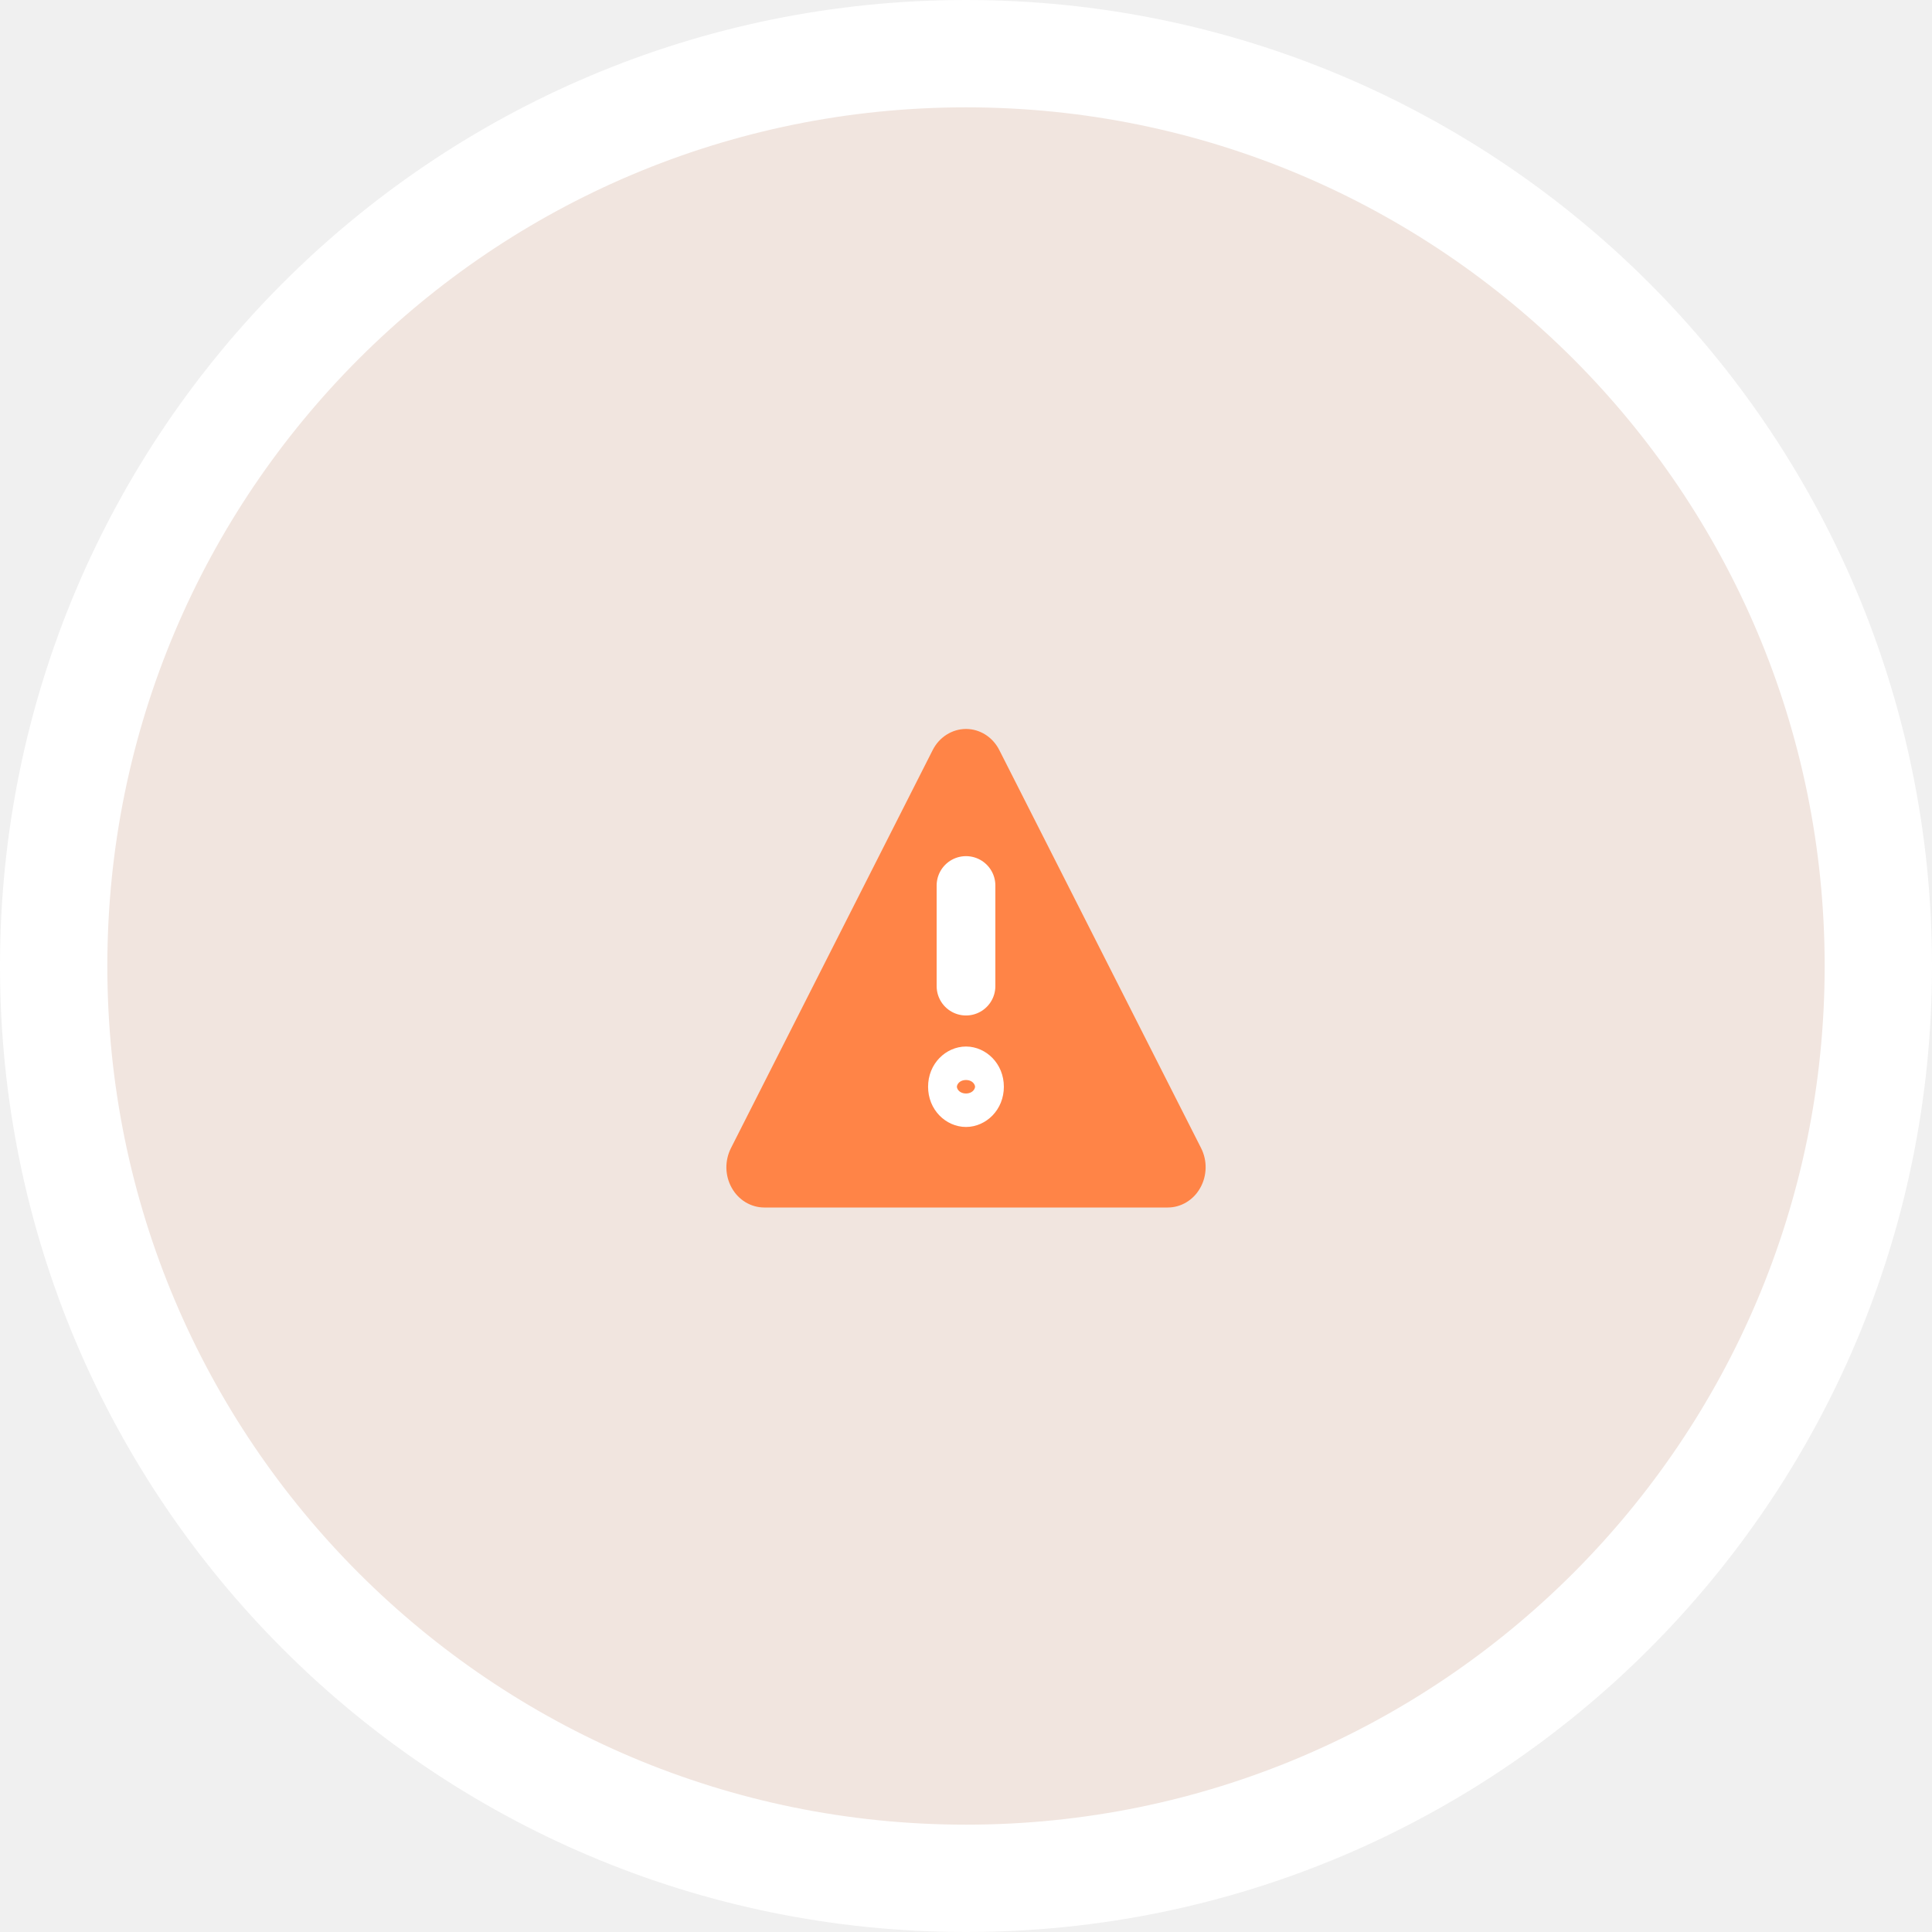
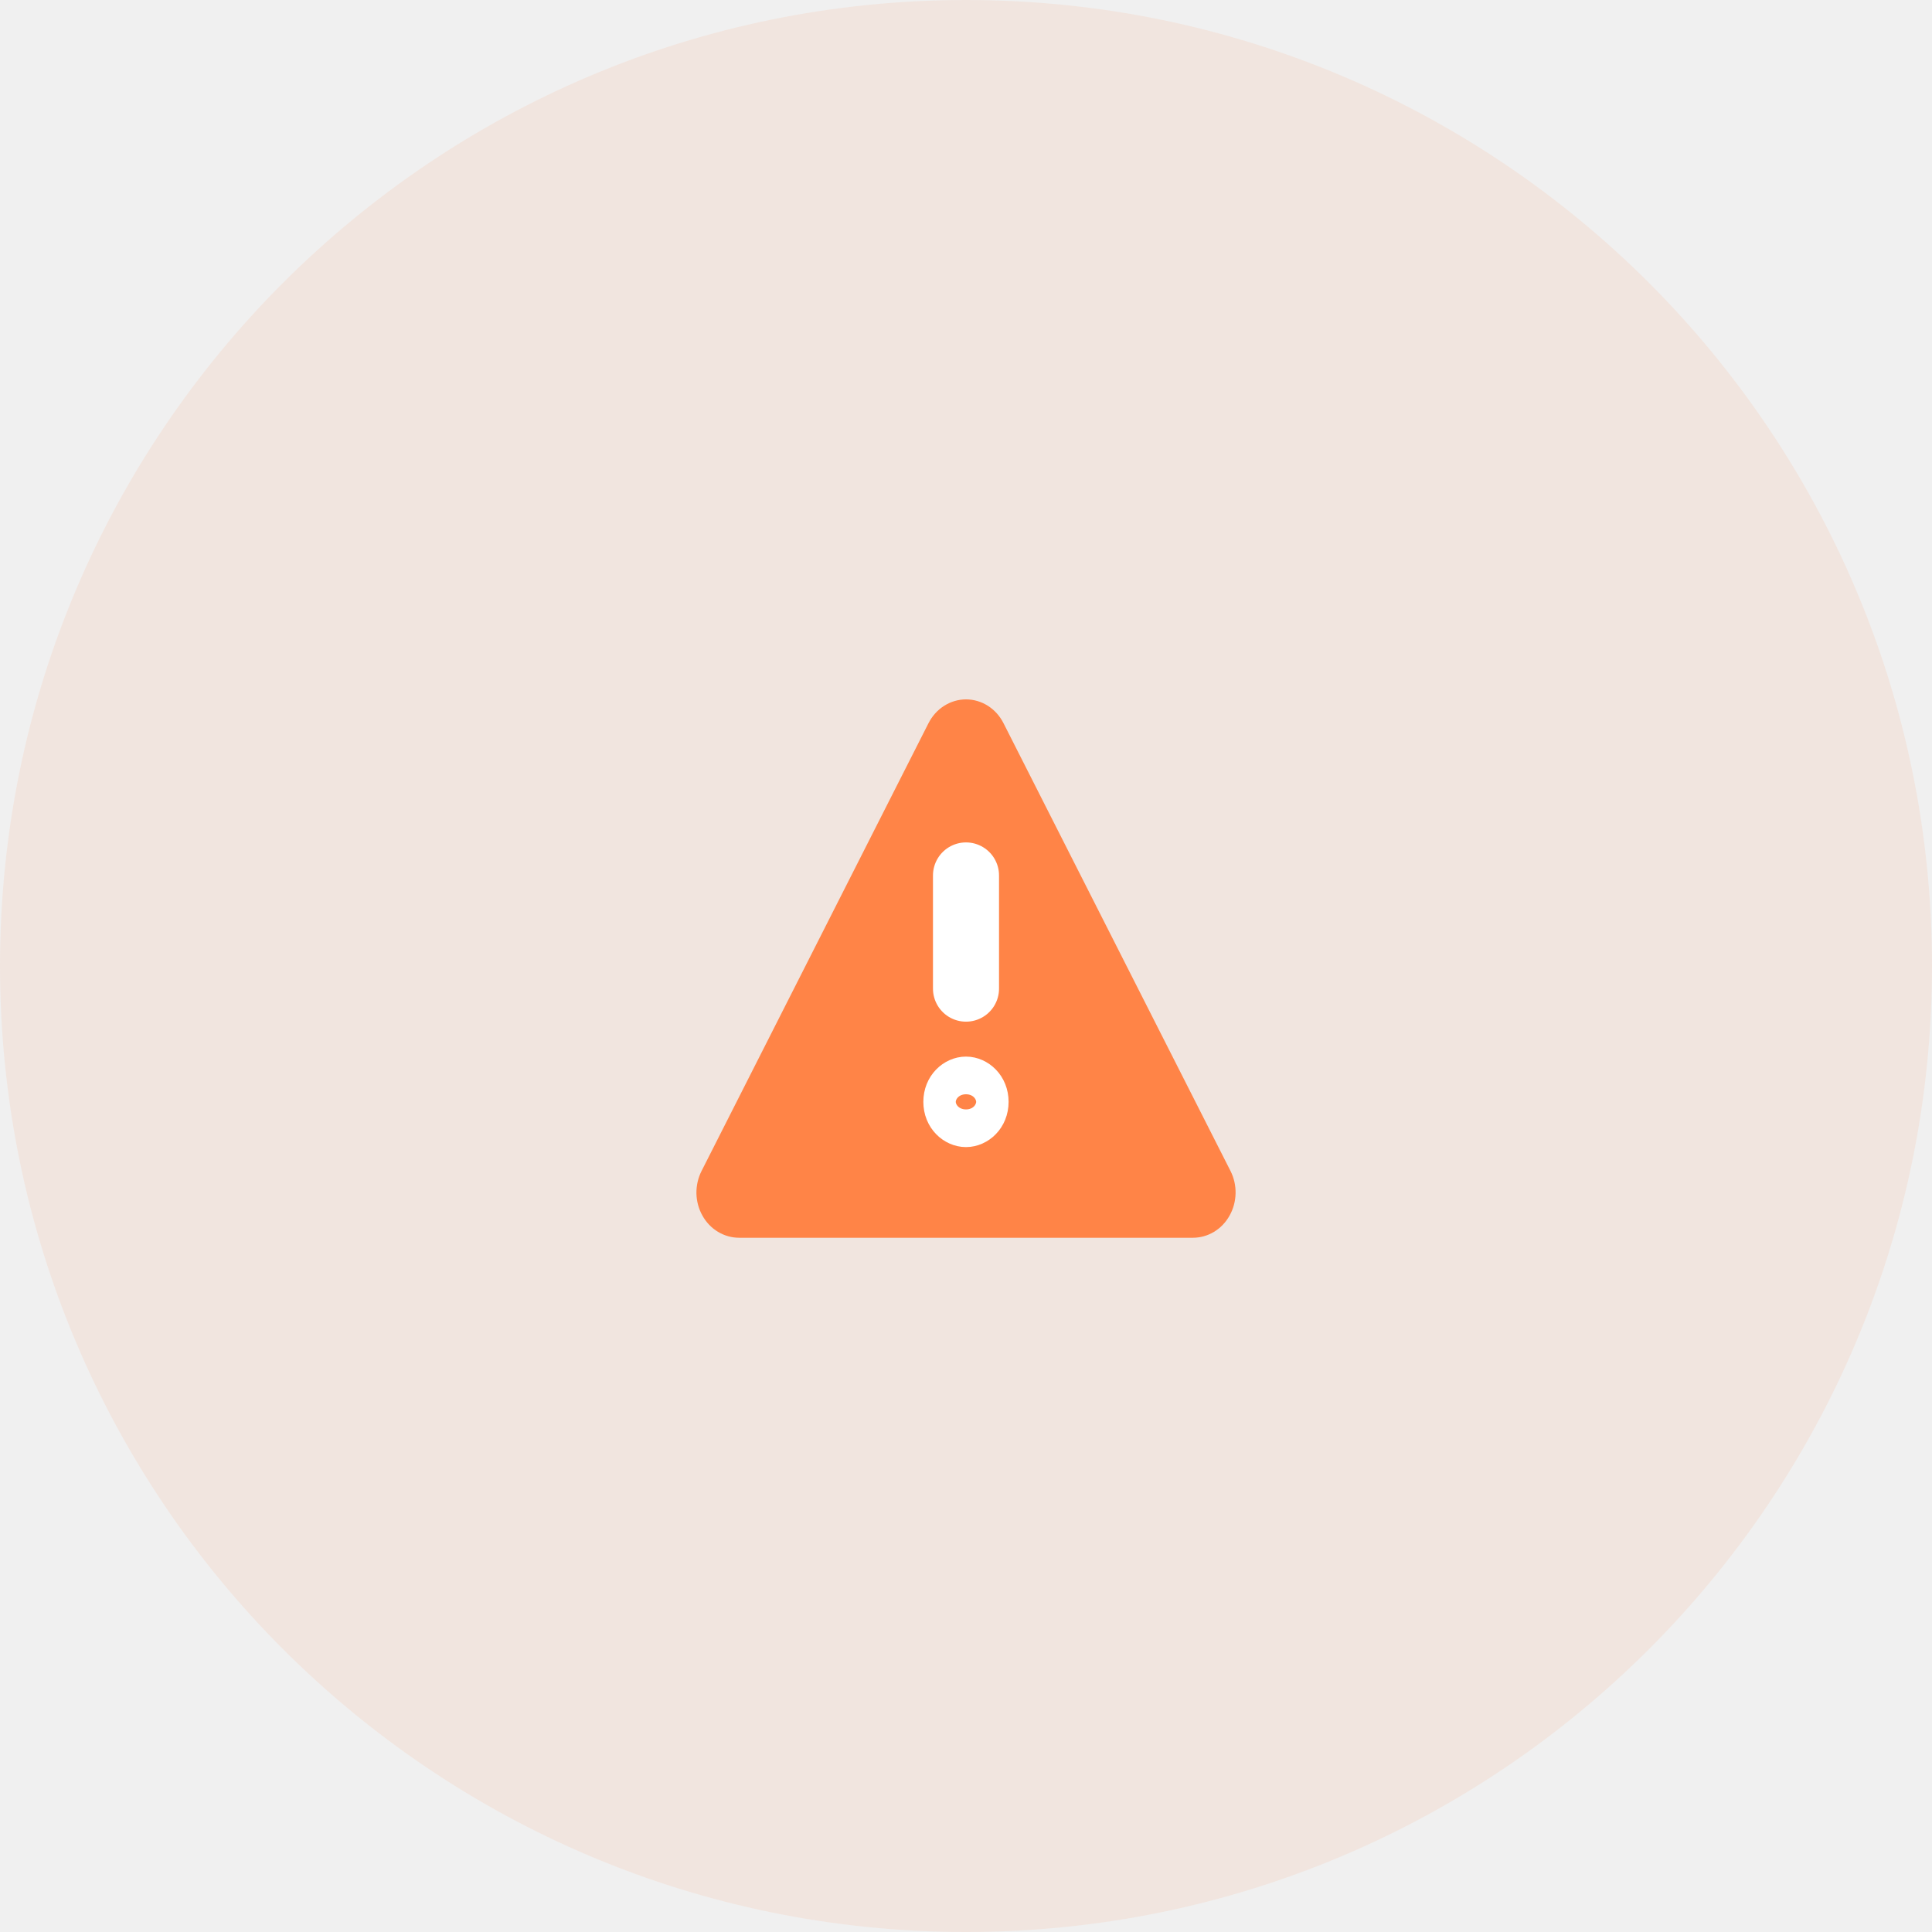
- <svg xmlns="http://www.w3.org/2000/svg" width="36" height="36" viewBox="0 0 36 36" fill="none">
-   <path d="M18 1C8.611 1 1 8.611 1 18C1 27.389 8.611 35 18 35C27.389 35 35 27.389 35 18C35 8.611 27.389 1 18 1Z" fill="#FF8447" fill-opacity="0.1" />
-   <path d="M18 1C8.611 1 1 8.611 1 18C1 27.389 8.611 35 18 35C27.389 35 35 27.389 35 18C35 8.611 27.389 1 18 1Z" stroke="white" stroke-width="2" />
-   <path d="M21.76 22.5H14.241C14.119 22.5 13.999 22.466 13.892 22.402C13.786 22.338 13.697 22.246 13.635 22.134C13.572 22.023 13.538 21.896 13.535 21.766C13.533 21.637 13.562 21.509 13.62 21.394L17.379 13.977C17.439 13.858 17.529 13.758 17.639 13.689C17.748 13.62 17.873 13.583 18 13.583C18.128 13.583 18.253 13.62 18.362 13.689C18.471 13.758 18.561 13.858 18.621 13.977L22.381 21.394C22.439 21.509 22.468 21.637 22.465 21.766C22.462 21.896 22.428 22.023 22.365 22.134C22.303 22.246 22.214 22.338 22.108 22.402C22.002 22.466 21.882 22.5 21.76 22.5Z" fill="#FF8447" />
-   <path d="M18.268 20.25C18.268 20.448 18.123 20.562 18 20.562C17.876 20.562 17.731 20.448 17.731 20.25C17.731 20.052 17.876 19.938 18 19.938C18.123 19.938 18.268 20.052 18.268 20.25Z" stroke="white" stroke-width="0.875" />
-   <path d="M18 16.5V18.375" stroke="white" stroke-width="1.094" stroke-linecap="round" />
+ <svg xmlns="http://www.w3.org/2000/svg" width="32" height="32" viewBox="0 0 32 32" fill="none">
+   <path d="M0 16C0 7.163 7.163 0 16 0C24.837 0 32 7.163 32 16C32 24.837 24.837 32 16 32C7.163 32 0 24.837 0 16Z" fill="#FF8447" fill-opacity="0.1" />
+   <path d="M19.76 20.501H12.241C12.119 20.501 11.999 20.467 11.892 20.403C11.786 20.339 11.697 20.247 11.635 20.135C11.572 20.024 11.538 19.897 11.535 19.767C11.533 19.638 11.562 19.509 11.62 19.395L15.379 11.978C15.44 11.859 15.529 11.759 15.639 11.69C15.748 11.621 15.873 11.584 16 11.584C16.128 11.584 16.253 11.621 16.362 11.69C16.471 11.759 16.561 11.859 16.621 11.978L20.381 19.395C20.439 19.509 20.468 19.638 20.465 19.767C20.462 19.897 20.428 20.024 20.365 20.135C20.303 20.247 20.214 20.339 20.108 20.403C20.002 20.467 19.882 20.501 19.76 20.501Z" fill="#FF8447" />
+   <path d="M16.268 18.25C16.268 18.448 16.123 18.562 16 18.562C15.876 18.562 15.731 18.448 15.731 18.25C15.731 18.052 15.876 17.938 16 17.938C16.123 17.938 16.268 18.052 16.268 18.25Z" stroke="white" stroke-width="0.875" />
+   <path d="M16 14.5V16.375" stroke="white" stroke-width="1.094" stroke-linecap="round" />
</svg>
